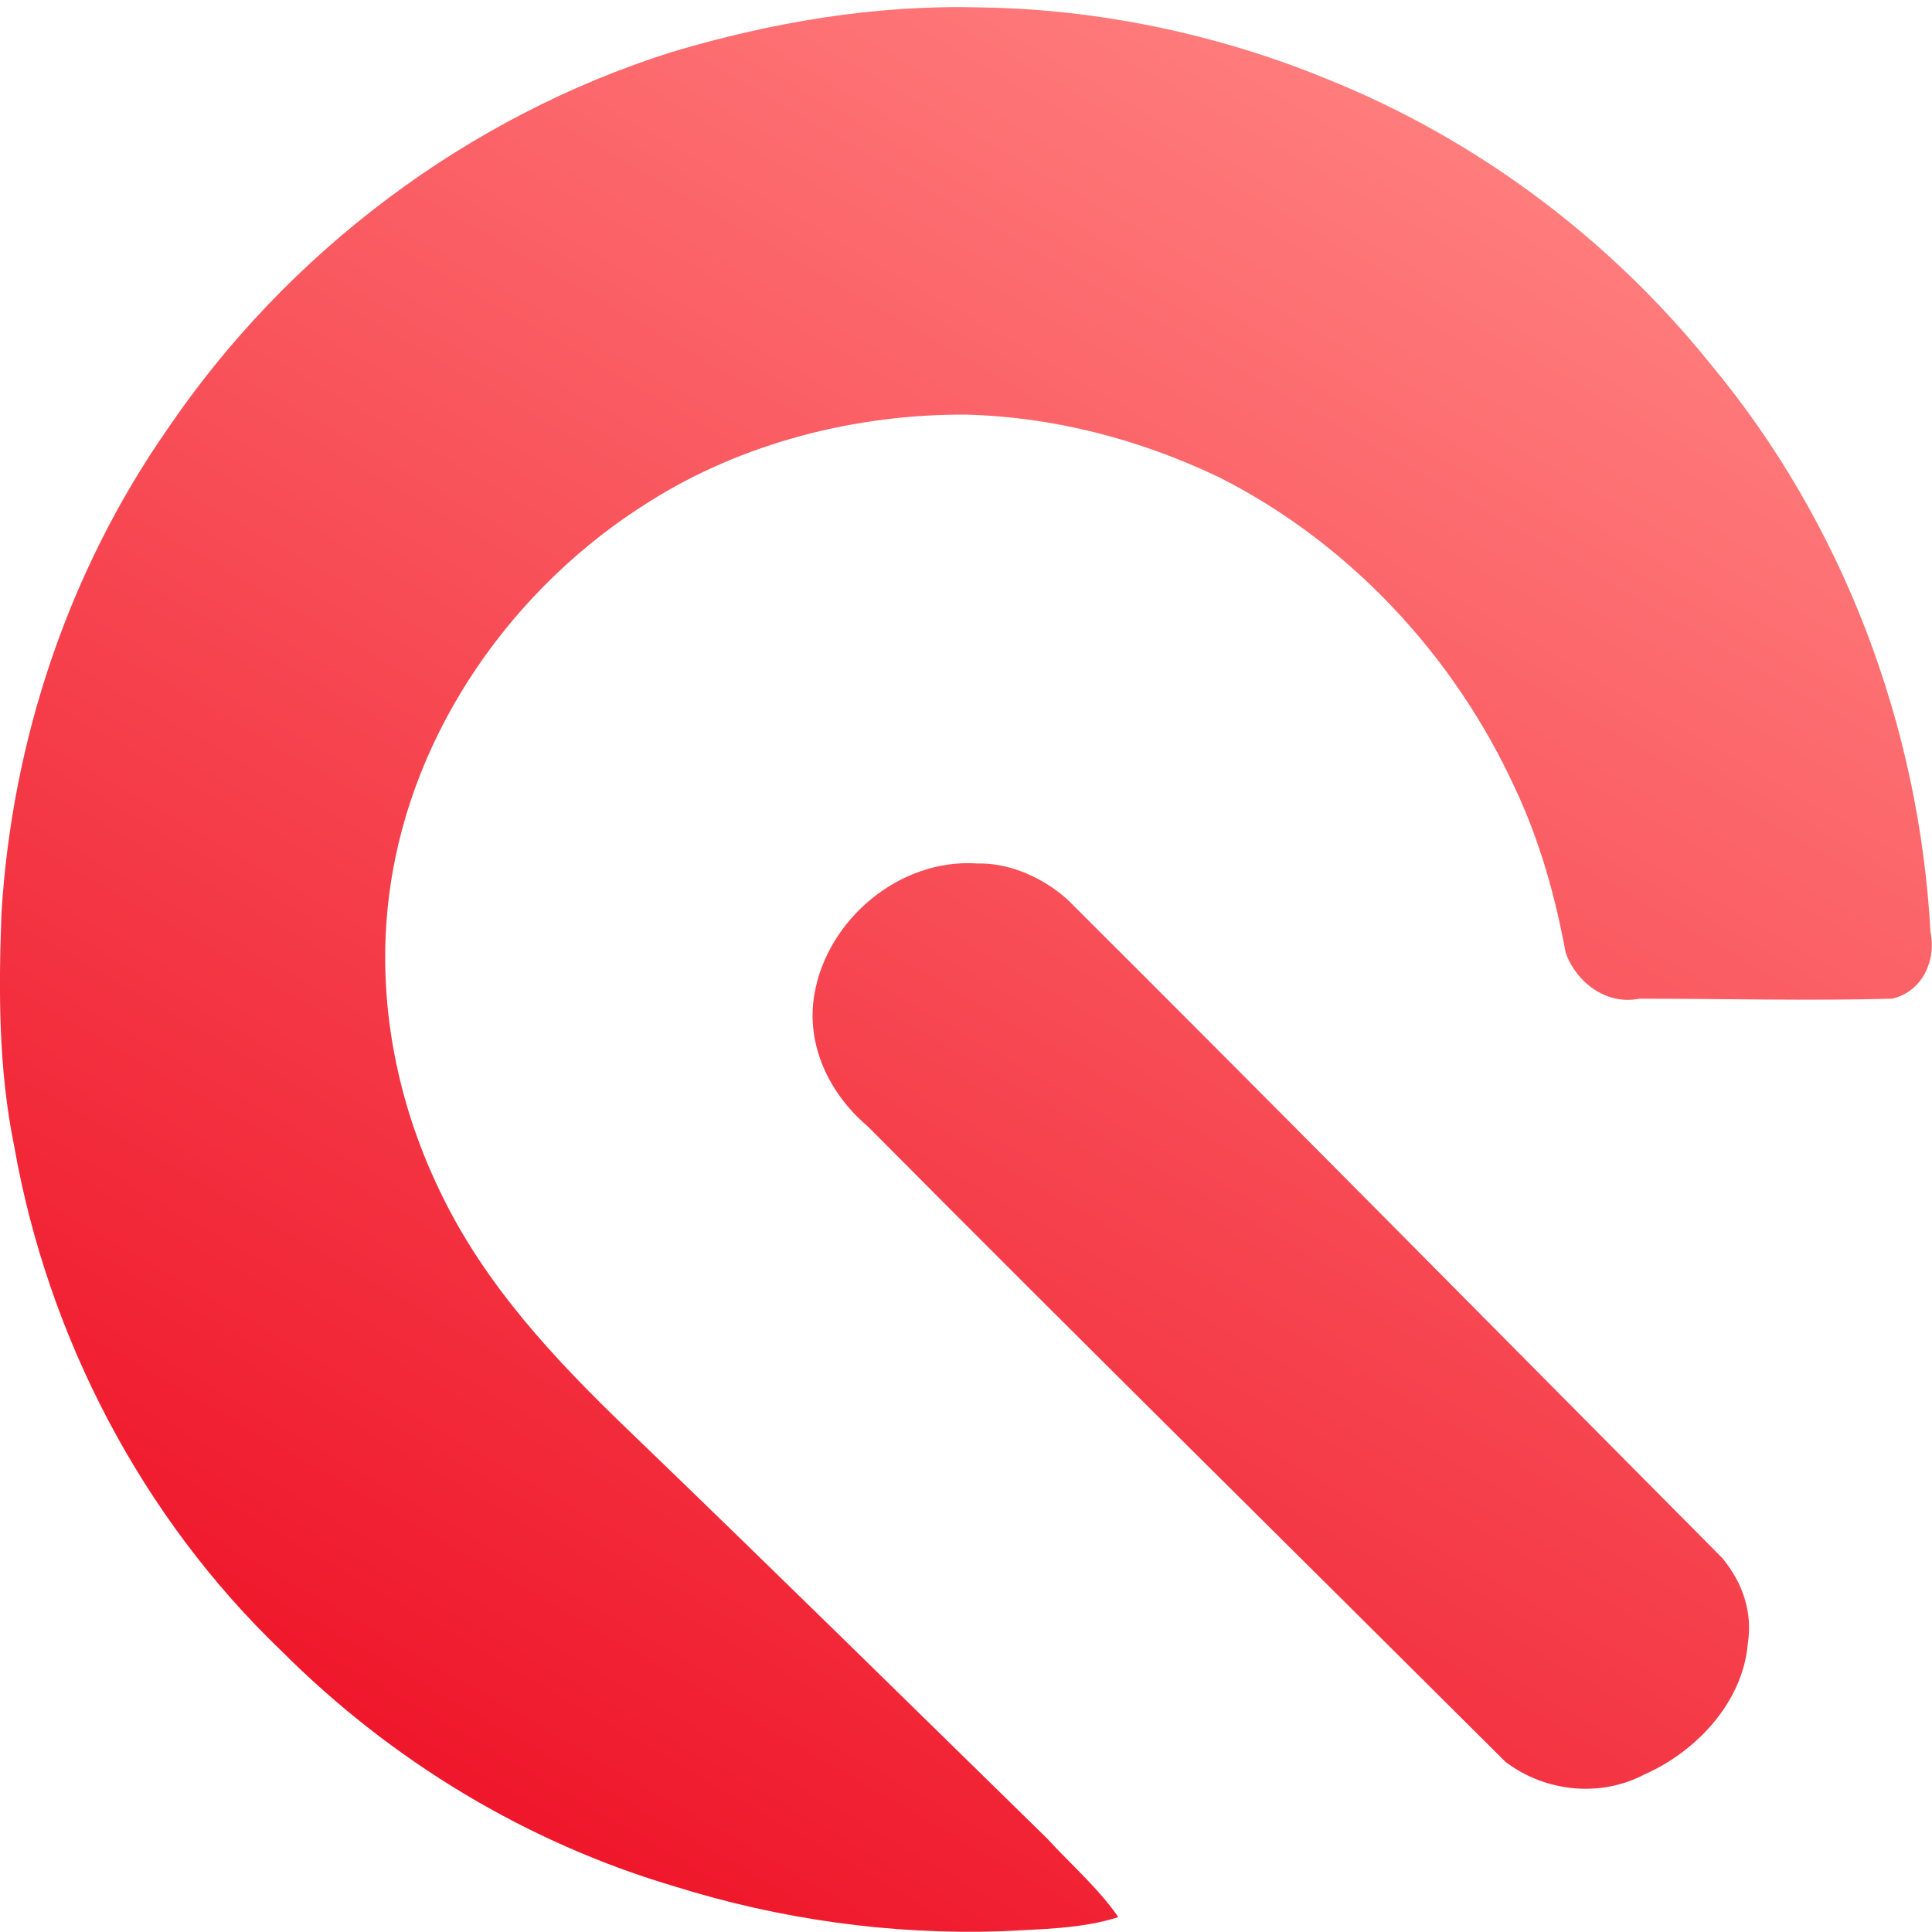
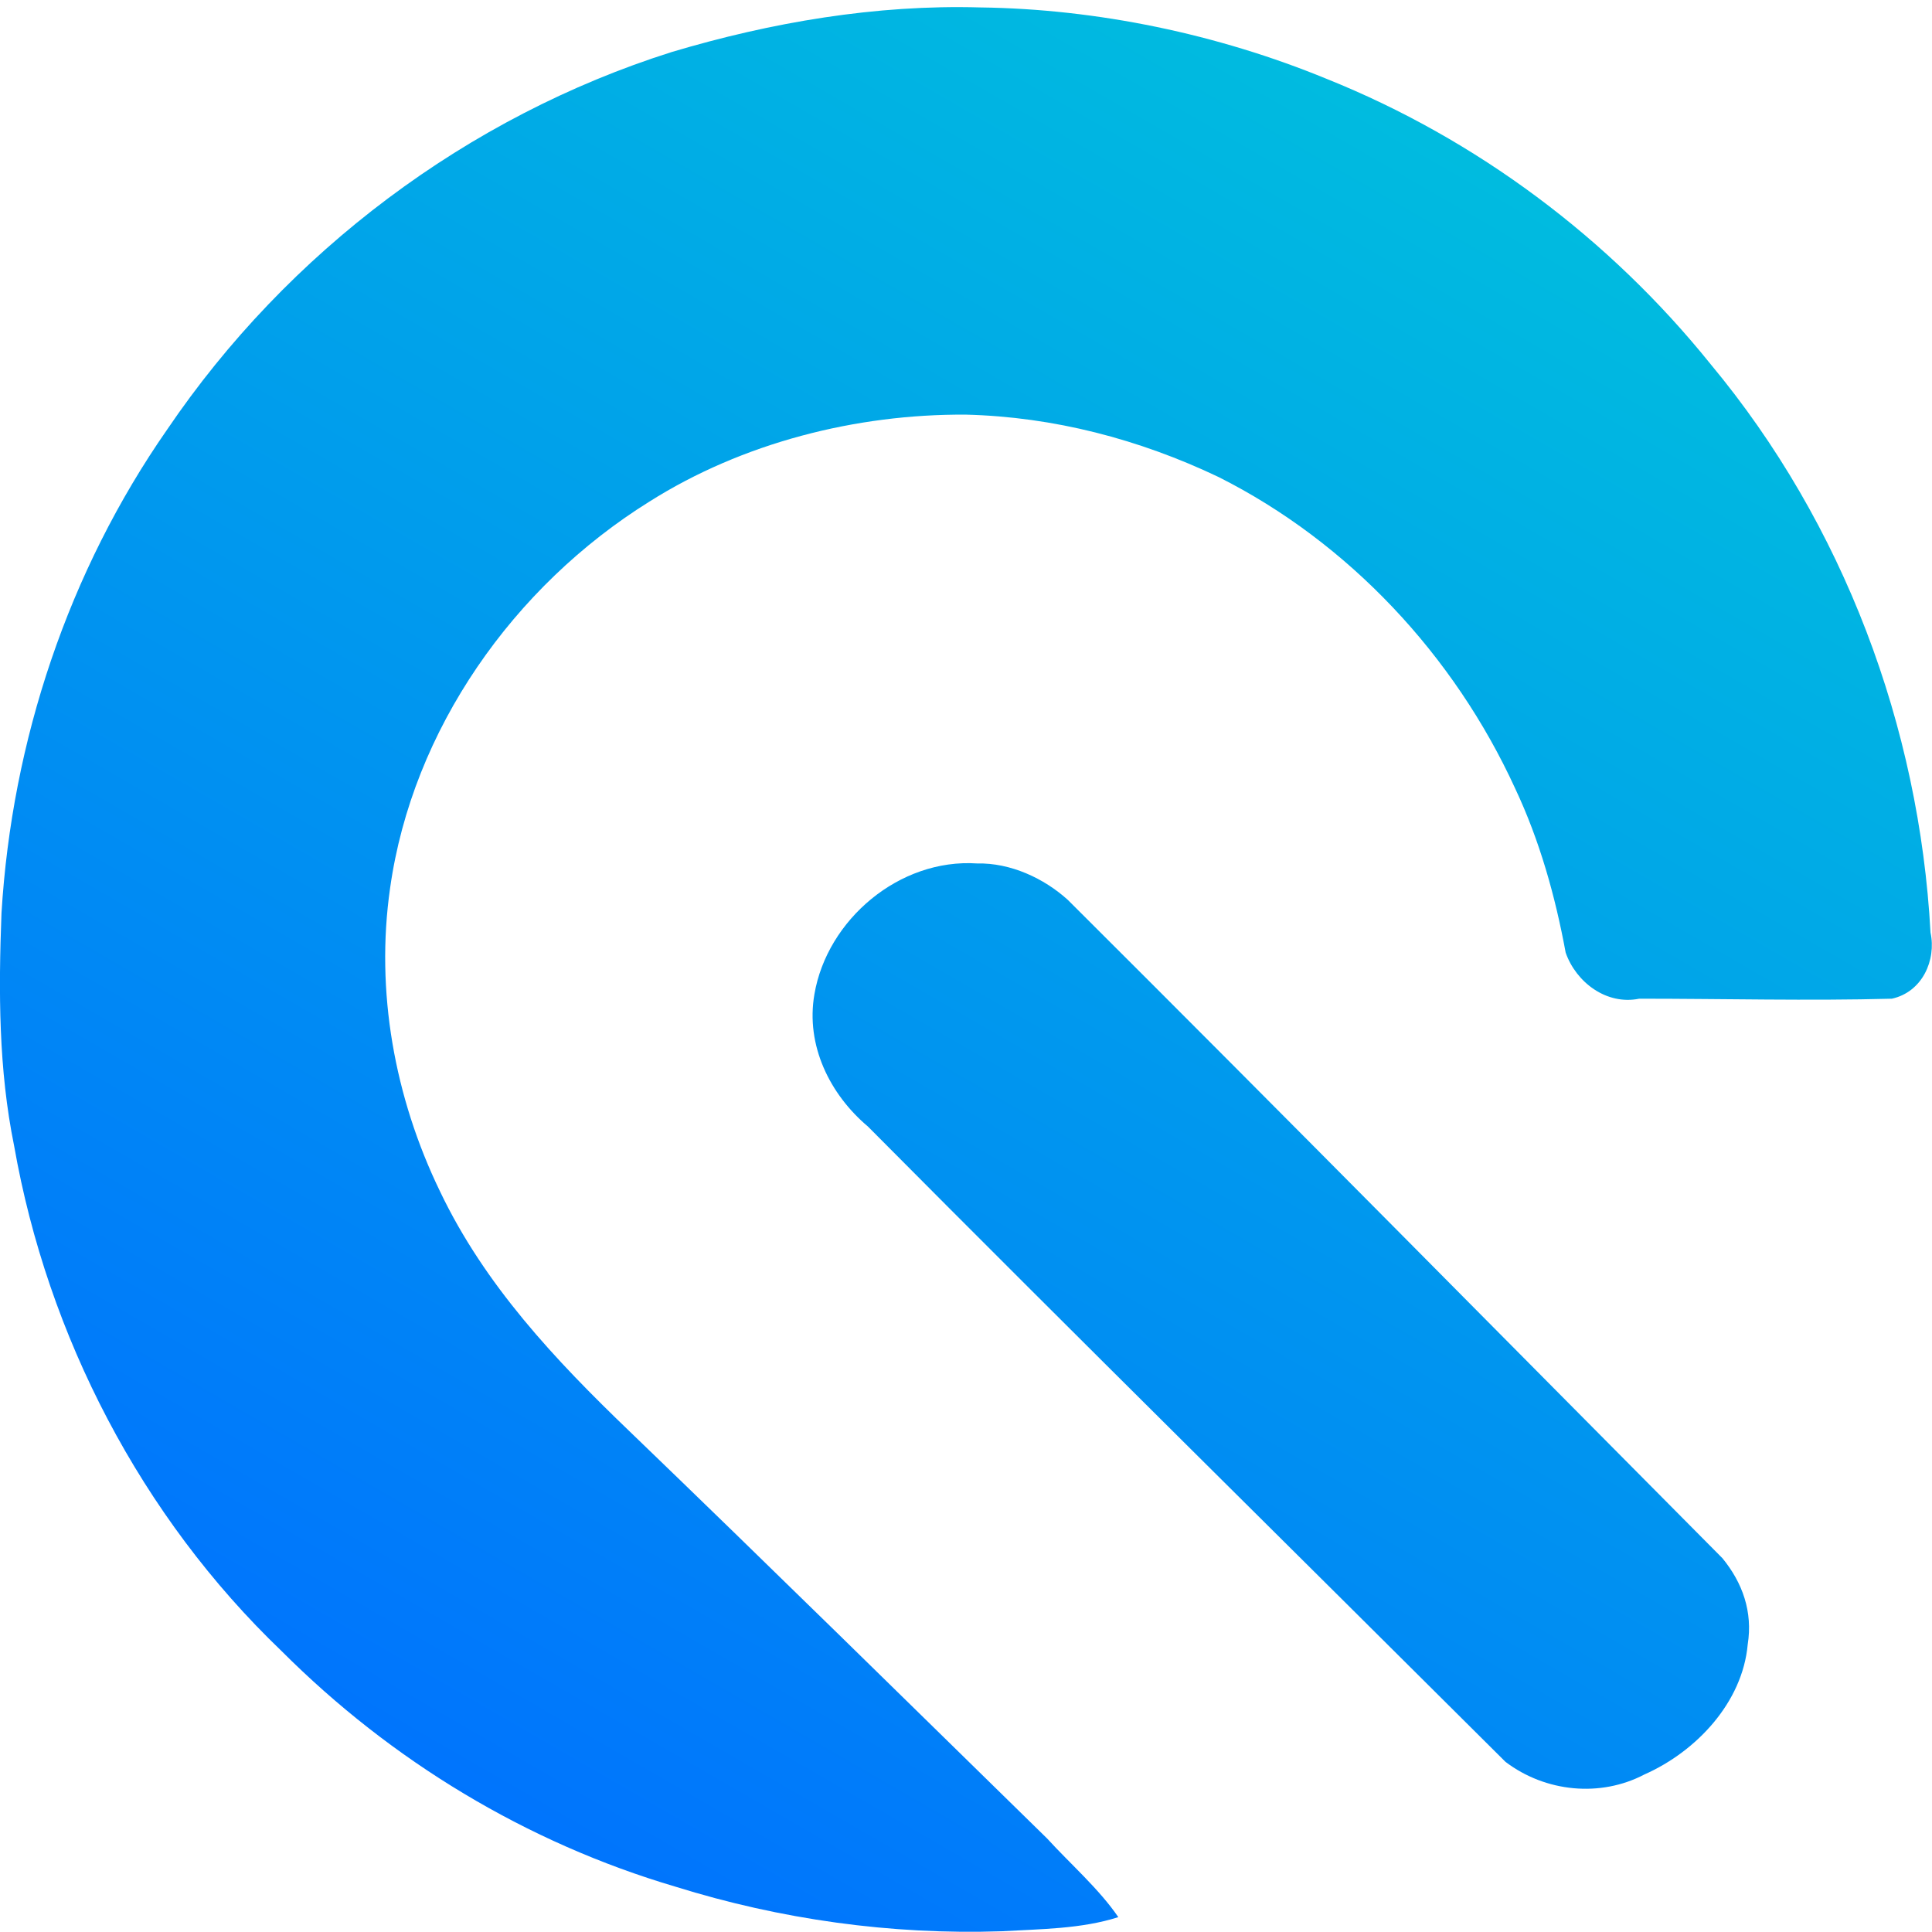
<svg xmlns="http://www.w3.org/2000/svg" version="1.1" viewBox="0 0 26 26">
  <defs>
-     <linearGradient id="SVGID_1_" x1="25.00%" y1="93.30%" x2="75.00%" y2="6.70%" gradientUnits="objectBoundingBox">
-       <stop offset="0%" stop-color="#EF162A" />
-       <stop offset="100%" stop-color="#FF7D7D" />
+     <linearGradient id="SVGID_2_" x1="25.00%" y1="93.30%" x2="75.00%" y2="6.70%" gradientUnits="objectBoundingBox">
+       <stop offset="0%" stop-color="#0074FD" />
+       <stop offset="100%" stop-color="#00BCDF" />
      <stop offset="100%" stop-color="#FFFFFF" />
    </linearGradient>
  </defs>
  <path visibility="hidden" fill="#F25A70" d="M22.33,6.07 L20.19,8.19 C19.81,8.53 19.63,9.07 19.84,9.53 C21.26,12.5 20.73,16.05 18.39,18.38 C16.06,20.71 12.5,21.25 9.53,19.83 C9.09,19.63 8.57,19.8 8.23,20.14 L6.06,22.31 C5.81,22.56 5.68,22.91 5.72,23.27 C5.77,23.62 5.97,23.94 6.27,24.12 C11.38,27.21 17.95,26.43 22.18,22.21 C26.41,18 27.22,11.44 24.14,6.32 C23.96,6.01 23.65,5.8 23.29,5.75 C22.94,5.7 22.58,5.82 22.32,6.07 Z M3.86,3.76 C-.39,7.96 -1.23,14.52 1.84,19.65 C2.01,19.96 2.33,20.17 2.68,20.22 C3.04,20.27 3.39,20.15 3.65,19.9 L5.77,17.79 C6.16,17.46 6.35,16.91 6.13,16.44 C4.71,13.47 5.25,9.92 7.58,7.59 C9.92,5.26 13.47,4.72 16.45,6.14 C16.88,6.33 17.39,6.17 17.73,5.84 L19.91,3.66 C20.17,3.41 20.29,3.06 20.25,2.7 C20.21,2.35 20.01,2.03 19.7,1.85 C14.58,-1.22 8.03,-.41 3.81,3.82 Z" />
  <g id="icon22 (traced)">
-     <path visibility="visible" fill="url(#SVGID_1_)" fill-rule="nonzero" d="M13.19,.1 C11.79,.06 10.38,.3 9.04,.7 C6.29,1.57 3.87,3.39 2.25,5.78 C.92,7.69 .16,9.97 .02,12.29 C-.02,13.34 -.02,14.39 .19,15.42 C.64,17.98 1.9,20.41 3.79,22.22 C5.27,23.7 7.09,24.8 9.09,25.39 C10.5,25.83 11.99,26.04 13.48,25.99 C14,25.96 14.55,25.96 15.05,25.8 C14.79,25.42 14.41,25.09 14.09,24.74 C12.22,22.91 10.35,21.07 8.47,19.26 C7.47,18.3 6.52,17.29 5.92,16.03 C5.31,14.77 5.05,13.34 5.25,11.95 C5.55,9.82 6.91,7.89 8.74,6.75 C9.99,5.96 11.52,5.57 13,5.58 C14.18,5.61 15.33,5.91 16.4,6.42 C18.15,7.3 19.57,8.82 20.39,10.61 C20.72,11.31 20.93,12.06 21.07,12.82 C21.21,13.22 21.62,13.53 22.06,13.44 C23.2,13.44 24.34,13.47 25.46,13.44 C25.87,13.35 26.06,12.92 25.98,12.55 C25.83,9.78 24.81,7.05 23.02,4.9 C21.66,3.21 19.87,1.87 17.85,1.06 C16.39,.46 14.77,.12 13.19,.1 Z M13.15,11.62 C12.1,11.55 11.13,12.38 10.96,13.38 C10.84,14.07 11.17,14.73 11.68,15.16 C14.53,18.03 17.4,20.86 20.26,23.71 C20.8,24.12 21.54,24.19 22.13,23.88 C22.83,23.57 23.45,22.91 23.52,22.13 C23.59,21.69 23.45,21.3 23.18,20.97 C20.25,18.02 17.32,15.05 14.37,12.11 C14.05,11.82 13.6,11.61 13.15,11.62 Z" />
+     <path visibility="visible" fill="url(#SVGID_2_)" fill-rule="nonzero" d="M13.19,.1 C11.79,.06 10.38,.3 9.04,.7 C6.29,1.57 3.87,3.39 2.25,5.78 C.92,7.69 .16,9.97 .02,12.29 C-.02,13.34 -.02,14.39 .19,15.42 C.64,17.98 1.9,20.41 3.79,22.22 C5.27,23.7 7.09,24.8 9.09,25.39 C10.5,25.83 11.99,26.04 13.48,25.99 C14,25.96 14.55,25.96 15.05,25.8 C14.79,25.42 14.41,25.09 14.09,24.74 C12.22,22.91 10.35,21.07 8.47,19.26 C7.47,18.3 6.52,17.29 5.92,16.03 C5.31,14.77 5.05,13.34 5.25,11.95 C5.55,9.82 6.91,7.89 8.74,6.75 C9.99,5.96 11.52,5.57 13,5.58 C14.18,5.61 15.33,5.91 16.4,6.42 C18.15,7.3 19.57,8.82 20.39,10.61 C20.72,11.31 20.93,12.06 21.07,12.82 C21.21,13.22 21.62,13.53 22.06,13.44 C23.2,13.44 24.34,13.47 25.46,13.44 C25.87,13.35 26.06,12.92 25.98,12.55 C25.83,9.78 24.81,7.05 23.02,4.9 C21.66,3.21 19.87,1.87 17.85,1.06 C16.39,.46 14.77,.12 13.19,.1 Z M13.15,11.62 C12.1,11.55 11.13,12.38 10.96,13.38 C10.84,14.07 11.17,14.73 11.68,15.16 C14.53,18.03 17.4,20.86 20.26,23.71 C20.8,24.12 21.54,24.19 22.13,23.88 C22.83,23.57 23.45,22.91 23.52,22.13 C23.59,21.69 23.45,21.3 23.18,20.97 C20.25,18.02 17.32,15.05 14.37,12.11 C14.05,11.82 13.6,11.61 13.15,11.62 Z" />
  </g>
</svg>
